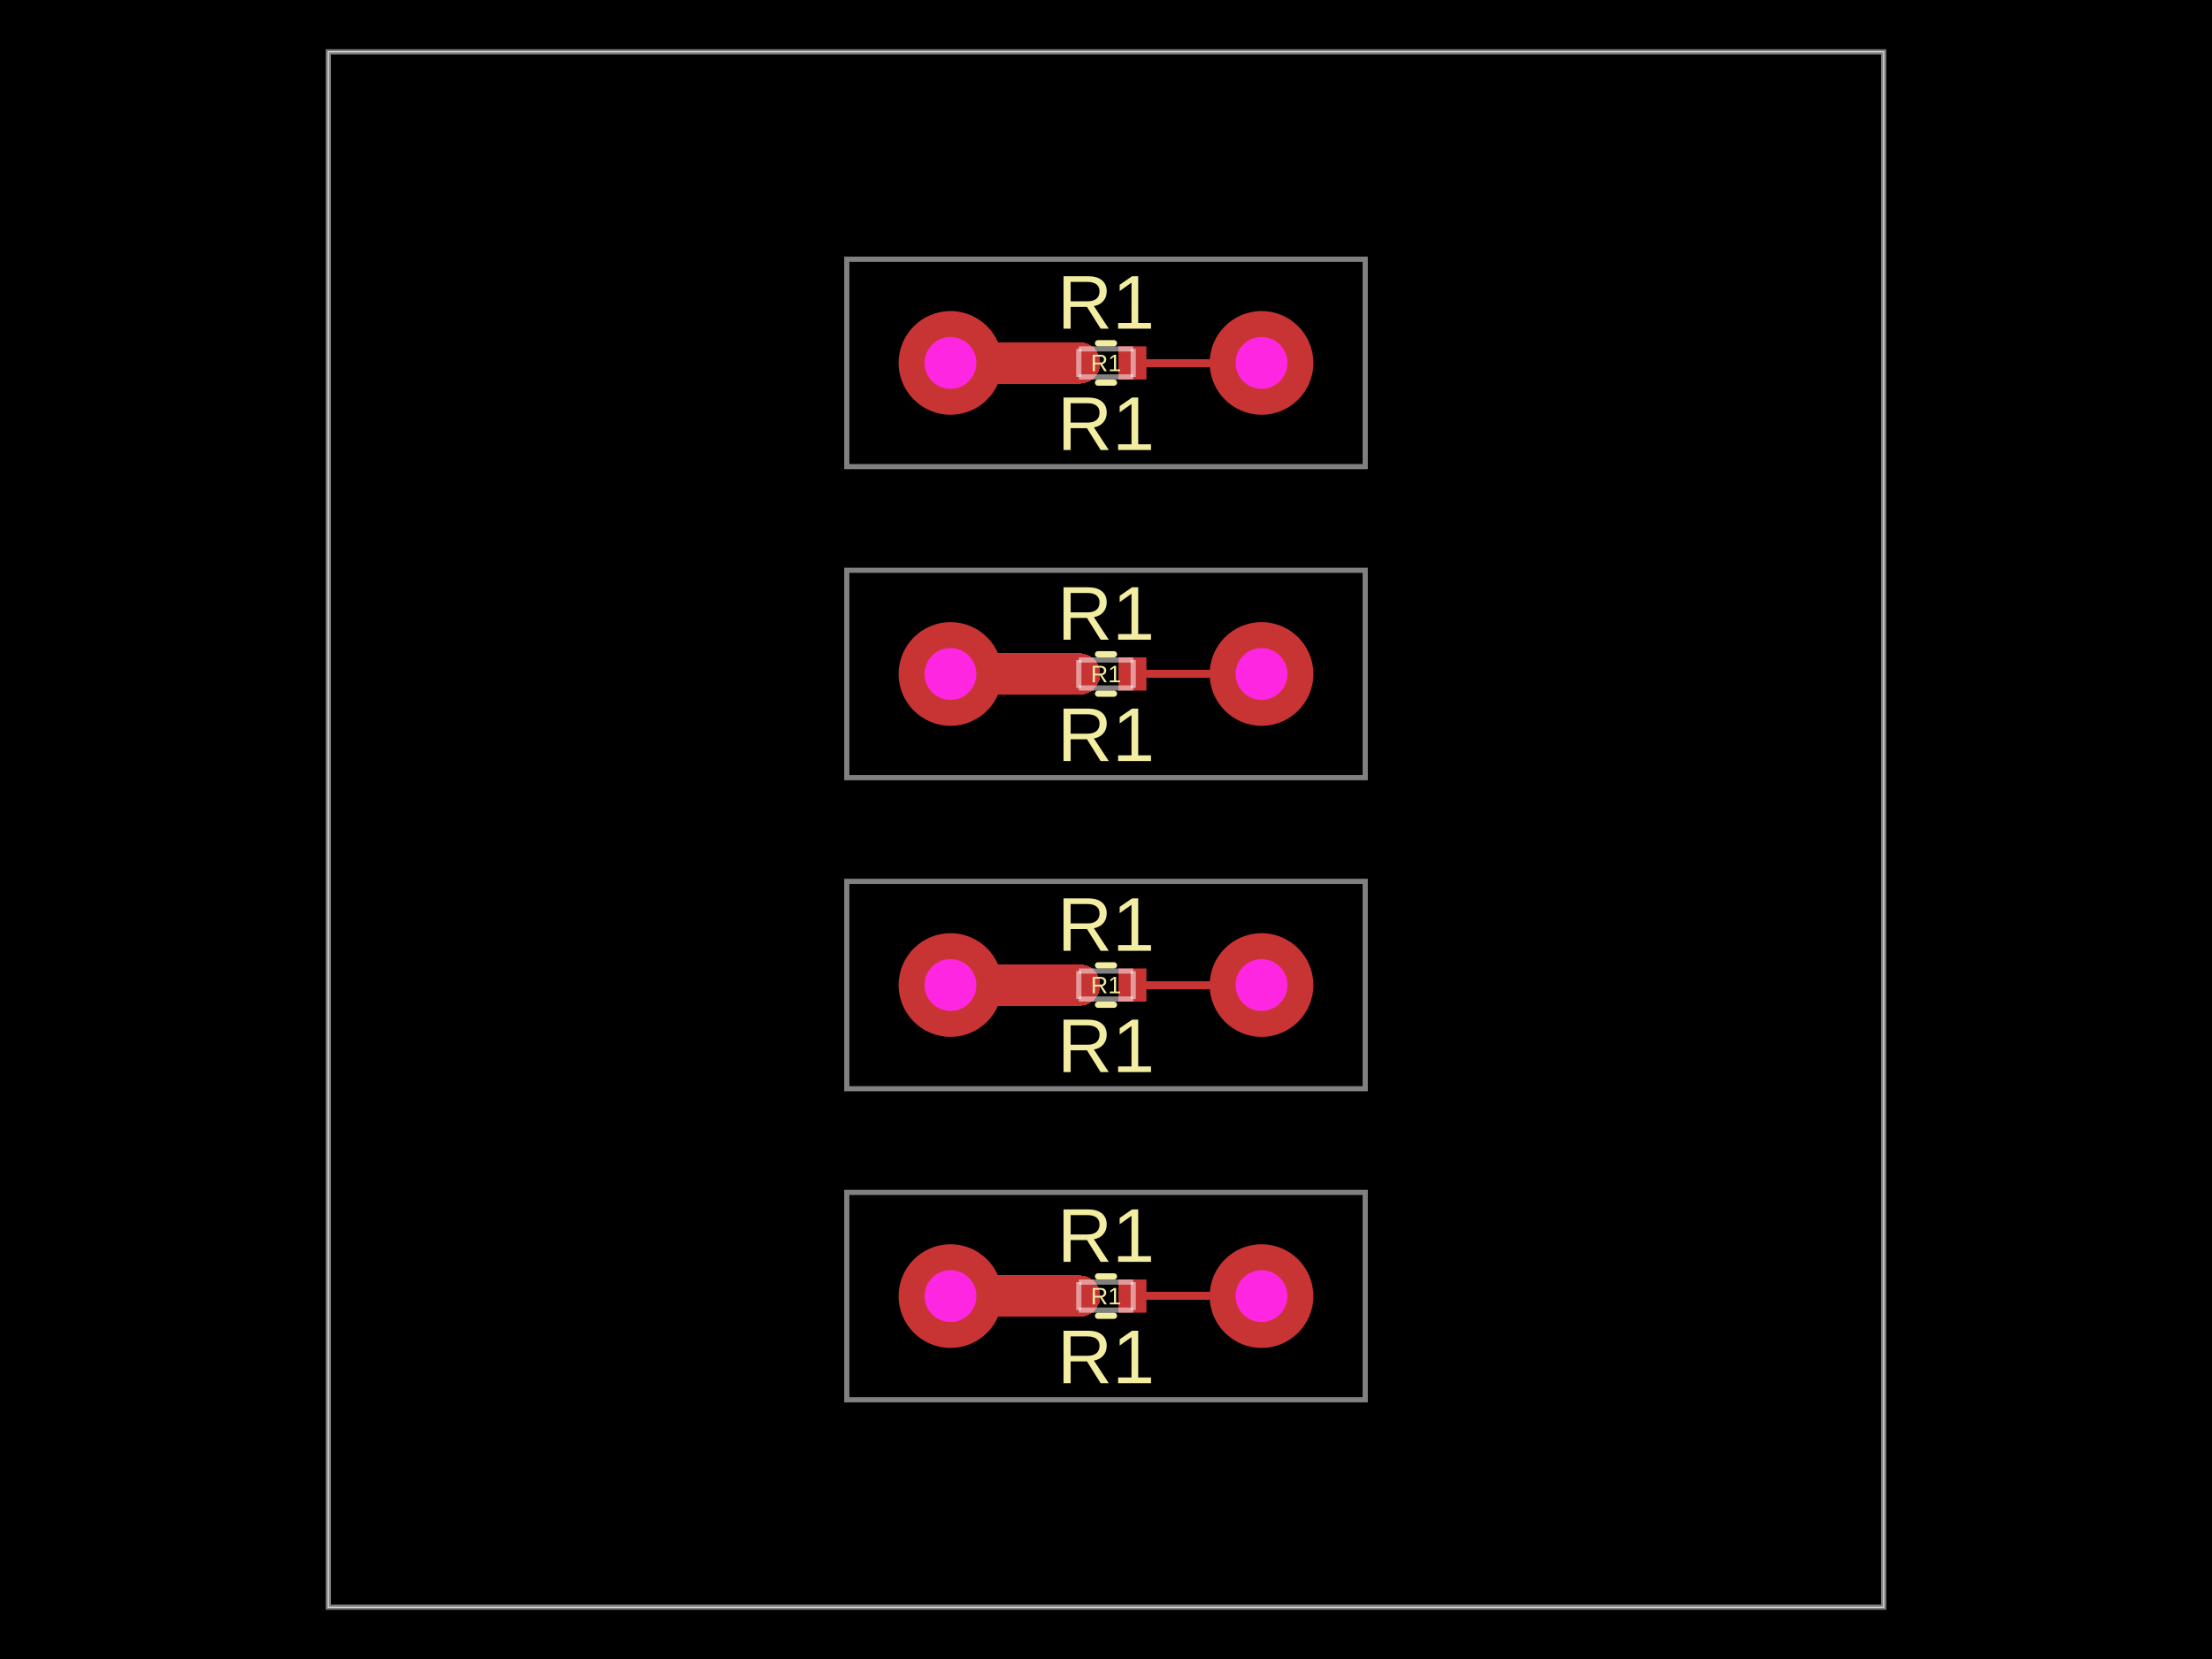
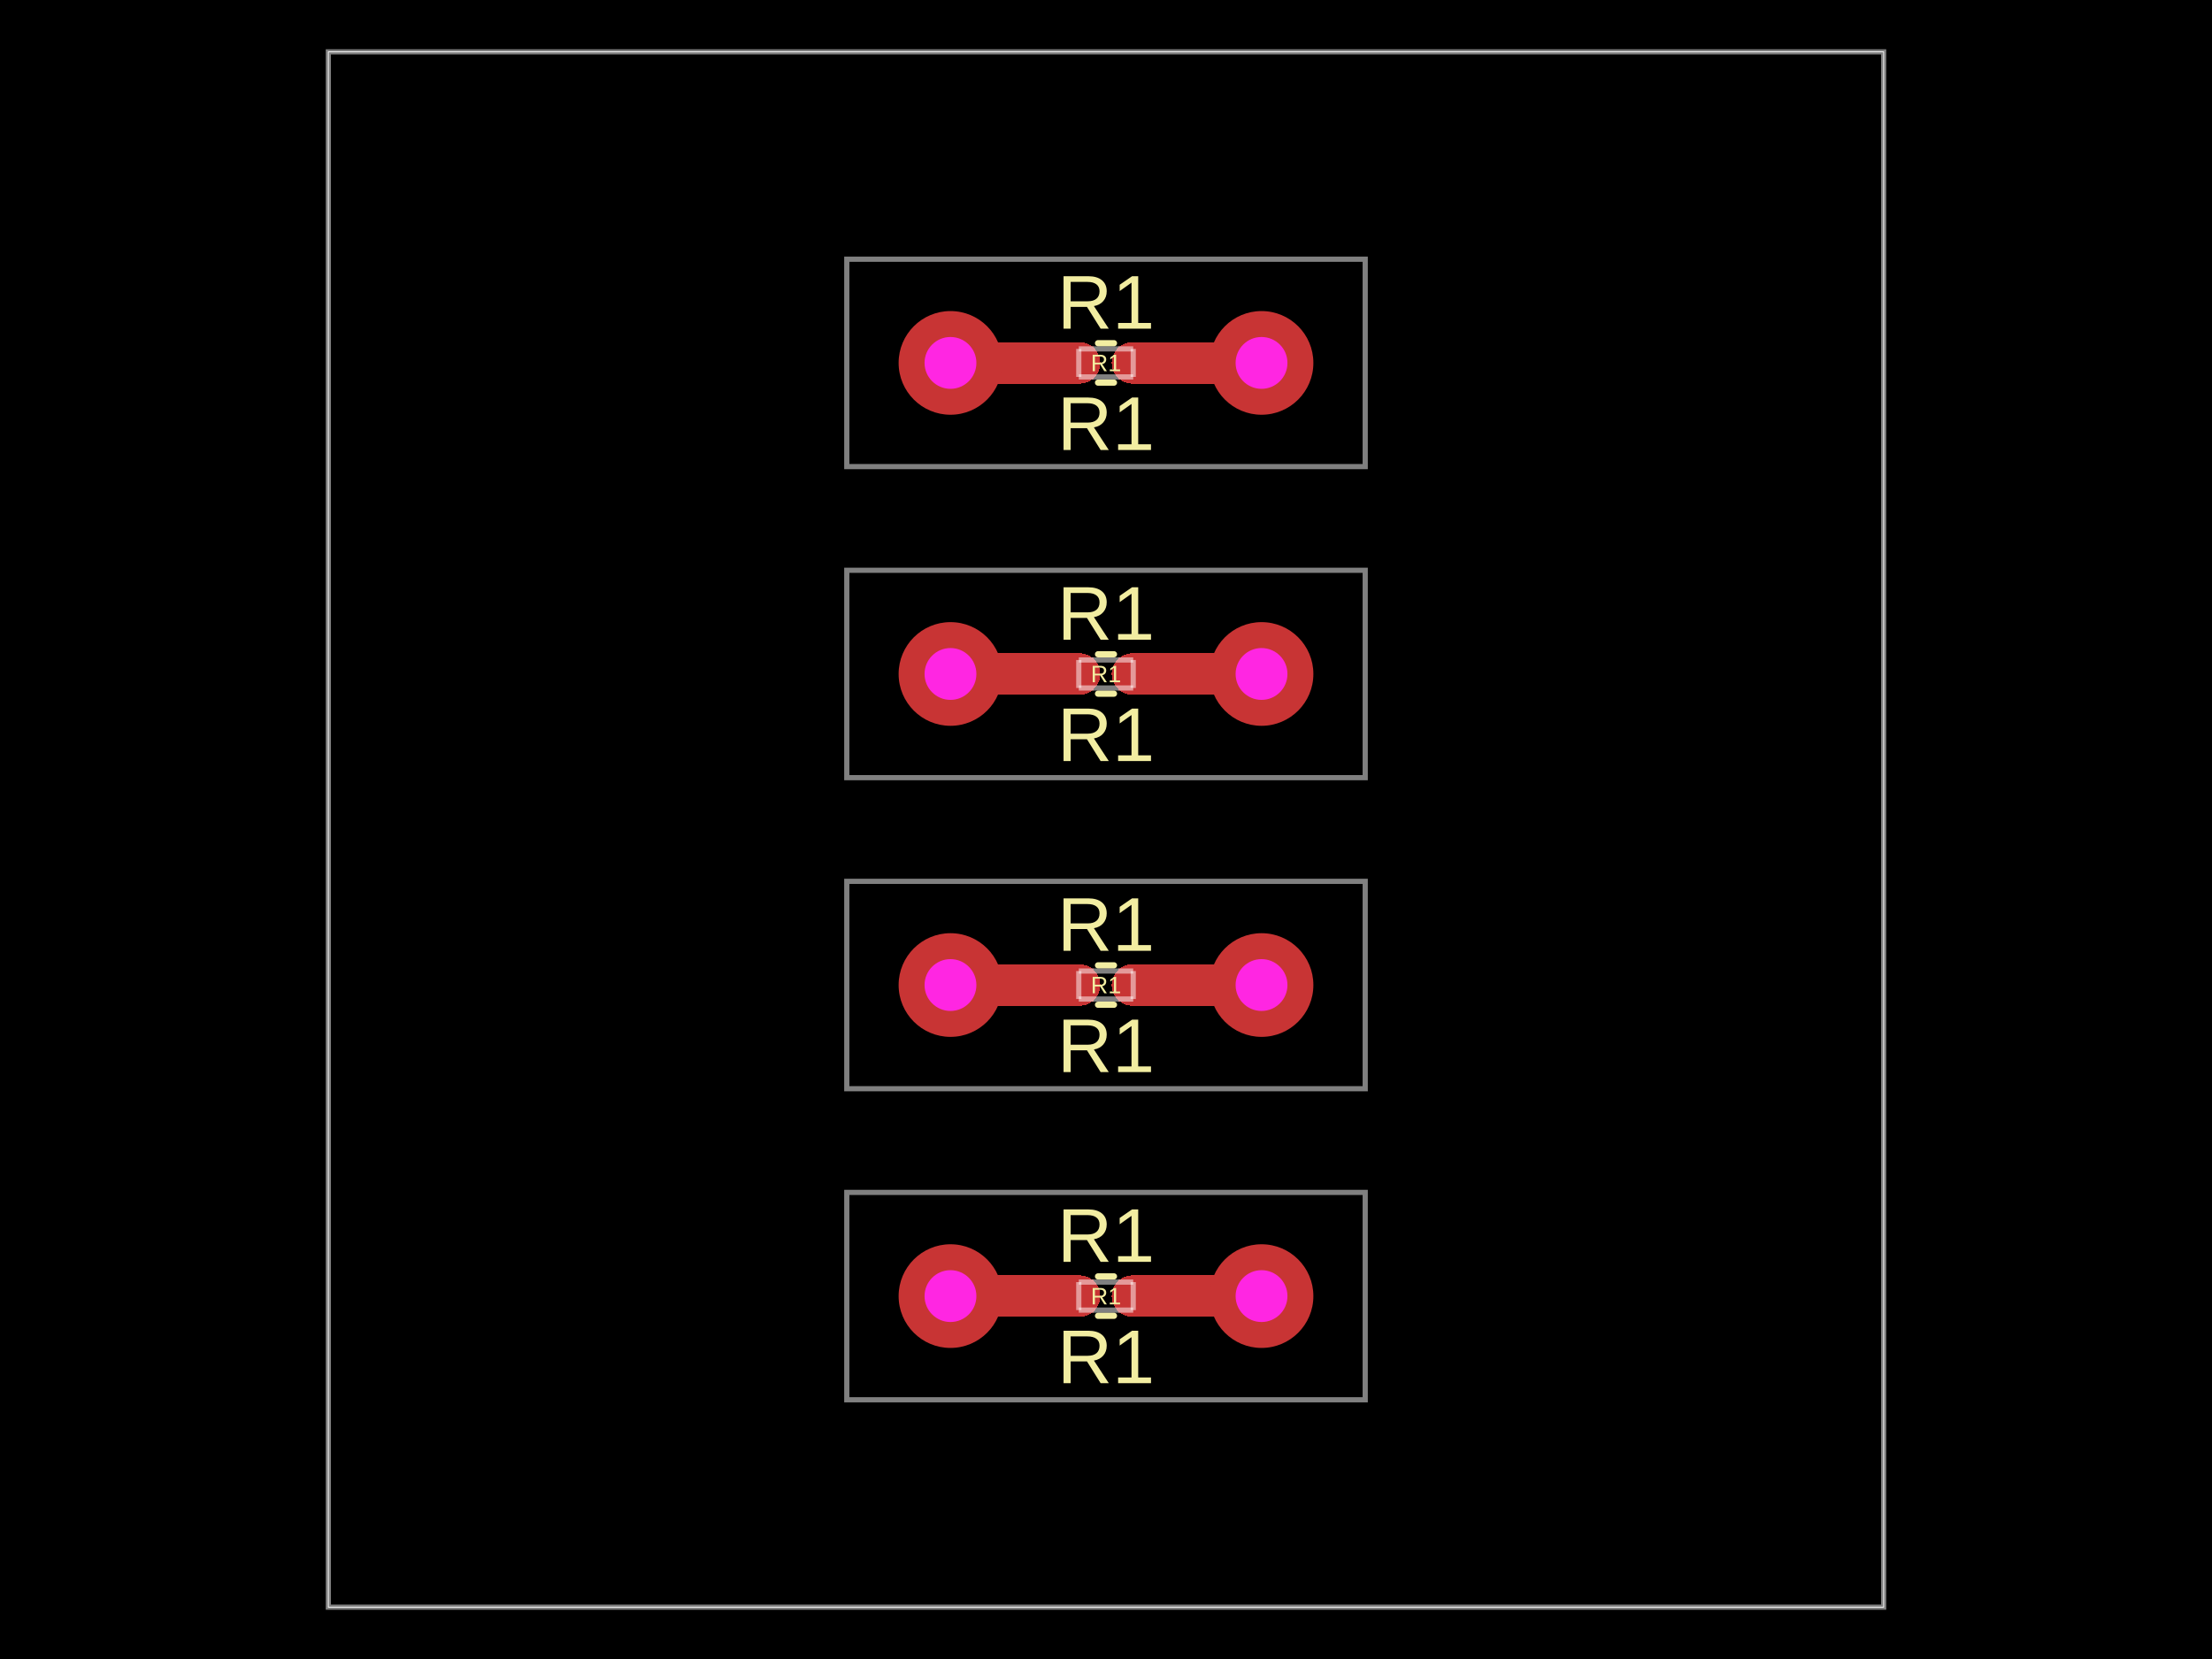
- <svg xmlns="http://www.w3.org/2000/svg" width="800" height="600" data-software-used-string="@tscircuit/core@0.0.1049">
+ <svg xmlns="http://www.w3.org/2000/svg" width="800" height="600" data-software-used-string="@tscircuit/core@0.0.1089">
  <style />
  <rect class="boundary" x="0" y="0" fill="#000" width="800" height="600" data-type="pcb_background" data-pcb-layer="global" />
  <rect class="pcb-boundary" fill="none" stroke="#fff" stroke-width="0.3" x="118.75" y="18.75" width="562.5" height="562.5" data-type="pcb_boundary" data-pcb-layer="global" />
  <path class="pcb-panel" d="M 118.75 581.25 L 681.25 581.25 L 681.25 18.75 L 118.75 18.75 Z" fill="none" stroke="rgba(255, 255, 255, 0.5)" stroke-width="1.875" data-type="pcb_panel" data-pcb-layer="board" />
  <path class="pcb-board" d="M 306.25 506.25 L 493.75 506.25 L 493.75 431.25 L 306.25 431.25 Z" fill="none" stroke="rgba(255, 255, 255, 0.5)" stroke-width="1.875" data-type="pcb_board" data-pcb-layer="board" />
  <path class="pcb-board" d="M 306.25 393.75 L 493.75 393.75 L 493.75 318.75 L 306.25 318.75 Z" fill="none" stroke="rgba(255, 255, 255, 0.5)" stroke-width="1.875" data-type="pcb_board" data-pcb-layer="board" />
  <path class="pcb-board" d="M 306.25 281.25 L 493.75 281.25 L 493.75 206.25 L 306.25 206.25 Z" fill="none" stroke="rgba(255, 255, 255, 0.5)" stroke-width="1.875" data-type="pcb_board" data-pcb-layer="board" />
  <path class="pcb-board" d="M 306.25 168.75 L 493.75 168.75 L 493.75 93.75 L 306.25 93.75 Z" fill="none" stroke="rgba(255, 255, 255, 0.5)" stroke-width="1.875" data-type="pcb_board" data-pcb-layer="board" />
  <rect class="pcb-pad" fill="rgb(200, 52, 52)" x="385.375" y="462.75" width="10.125" height="12" data-type="pcb_smtpad" data-pcb-layer="top" />
  <rect class="pcb-pad" fill="rgb(200, 52, 52)" x="404.5" y="462.75" width="10.125" height="12" data-type="pcb_smtpad" data-pcb-layer="top" />
  <rect class="pcb-pad" fill="rgb(200, 52, 52)" x="385.375" y="350.25" width="10.125" height="12" data-type="pcb_smtpad" data-pcb-layer="top" />
  <rect class="pcb-pad" fill="rgb(200, 52, 52)" x="404.5" y="350.25" width="10.125" height="12" data-type="pcb_smtpad" data-pcb-layer="top" />
  <rect class="pcb-pad" fill="rgb(200, 52, 52)" x="385.375" y="237.75" width="10.125" height="12" data-type="pcb_smtpad" data-pcb-layer="top" />
  <rect class="pcb-pad" fill="rgb(200, 52, 52)" x="404.5" y="237.75" width="10.125" height="12" data-type="pcb_smtpad" data-pcb-layer="top" />
  <rect class="pcb-pad" fill="rgb(200, 52, 52)" x="385.375" y="125.25" width="10.125" height="12" data-type="pcb_smtpad" data-pcb-layer="top" />
  <rect class="pcb-pad" fill="rgb(200, 52, 52)" x="404.5" y="125.25" width="10.125" height="12" data-type="pcb_smtpad" data-pcb-layer="top" />
  <path class="pcb-trace" stroke="rgb(200, 52, 52)" fill="none" d="M 390.438 468.75 L 390.438 468.75" stroke-width="15" stroke-linecap="round" stroke-linejoin="round" shape-rendering="crispEdges" data-type="pcb_trace" data-pcb-layer="top" />
  <path class="pcb-trace" stroke="rgb(200, 52, 52)" fill="none" d="M 390.438 468.75 L 343.75 468.75" stroke-width="15" stroke-linecap="round" stroke-linejoin="round" shape-rendering="crispEdges" data-type="pcb_trace" data-pcb-layer="top" />
  <path class="pcb-trace" stroke="rgb(200, 52, 52)" fill="none" d="M 343.75 468.75 L 343.75 468.75" stroke-width="15" stroke-linecap="round" stroke-linejoin="round" shape-rendering="crispEdges" data-type="pcb_trace" data-pcb-layer="top" />
  <path class="pcb-trace" stroke="rgb(200, 52, 52)" fill="none" d="M 390.438 356.25 L 390.438 356.25" stroke-width="15" stroke-linecap="round" stroke-linejoin="round" shape-rendering="crispEdges" data-type="pcb_trace" data-pcb-layer="top" />
  <path class="pcb-trace" stroke="rgb(200, 52, 52)" fill="none" d="M 390.438 356.25 L 343.75 356.25" stroke-width="15" stroke-linecap="round" stroke-linejoin="round" shape-rendering="crispEdges" data-type="pcb_trace" data-pcb-layer="top" />
  <path class="pcb-trace" stroke="rgb(200, 52, 52)" fill="none" d="M 343.75 356.25 L 343.75 356.25" stroke-width="15" stroke-linecap="round" stroke-linejoin="round" shape-rendering="crispEdges" data-type="pcb_trace" data-pcb-layer="top" />
  <path class="pcb-trace" stroke="rgb(200, 52, 52)" fill="none" d="M 390.438 243.75 L 390.438 243.75" stroke-width="15" stroke-linecap="round" stroke-linejoin="round" shape-rendering="crispEdges" data-type="pcb_trace" data-pcb-layer="top" />
  <path class="pcb-trace" stroke="rgb(200, 52, 52)" fill="none" d="M 390.438 243.75 L 343.75 243.75" stroke-width="15" stroke-linecap="round" stroke-linejoin="round" shape-rendering="crispEdges" data-type="pcb_trace" data-pcb-layer="top" />
  <path class="pcb-trace" stroke="rgb(200, 52, 52)" fill="none" d="M 343.75 243.75 L 343.75 243.75" stroke-width="15" stroke-linecap="round" stroke-linejoin="round" shape-rendering="crispEdges" data-type="pcb_trace" data-pcb-layer="top" />
  <path class="pcb-trace" stroke="rgb(200, 52, 52)" fill="none" d="M 390.438 131.25 L 390.438 131.25" stroke-width="15" stroke-linecap="round" stroke-linejoin="round" shape-rendering="crispEdges" data-type="pcb_trace" data-pcb-layer="top" />
  <path class="pcb-trace" stroke="rgb(200, 52, 52)" fill="none" d="M 390.438 131.25 L 343.75 131.25" stroke-width="15" stroke-linecap="round" stroke-linejoin="round" shape-rendering="crispEdges" data-type="pcb_trace" data-pcb-layer="top" />
  <path class="pcb-trace" stroke="rgb(200, 52, 52)" fill="none" d="M 343.75 131.25 L 343.75 131.25" stroke-width="15" stroke-linecap="round" stroke-linejoin="round" shape-rendering="crispEdges" data-type="pcb_trace" data-pcb-layer="top" />
-   <path class="pcb-trace" stroke="rgb(200, 52, 52)" fill="none" d="M 456.25 468.75 L 409.562 468.75" stroke-width="2.812" stroke-linecap="round" stroke-linejoin="round" shape-rendering="crispEdges" data-type="pcb_trace" data-pcb-layer="top" />
-   <path class="pcb-trace" stroke="rgb(200, 52, 52)" fill="none" d="M 409.562 468.75 L 409.562 468.75" stroke-width="2.812" stroke-linecap="round" stroke-linejoin="round" shape-rendering="crispEdges" data-type="pcb_trace" data-pcb-layer="top" />
-   <path class="pcb-trace" stroke="rgb(200, 52, 52)" fill="none" d="M 456.25 356.25 L 409.562 356.25" stroke-width="2.812" stroke-linecap="round" stroke-linejoin="round" shape-rendering="crispEdges" data-type="pcb_trace" data-pcb-layer="top" />
-   <path class="pcb-trace" stroke="rgb(200, 52, 52)" fill="none" d="M 409.562 356.25 L 409.562 356.25" stroke-width="2.812" stroke-linecap="round" stroke-linejoin="round" shape-rendering="crispEdges" data-type="pcb_trace" data-pcb-layer="top" />
-   <path class="pcb-trace" stroke="rgb(200, 52, 52)" fill="none" d="M 456.25 243.75 L 409.562 243.75" stroke-width="2.812" stroke-linecap="round" stroke-linejoin="round" shape-rendering="crispEdges" data-type="pcb_trace" data-pcb-layer="top" />
-   <path class="pcb-trace" stroke="rgb(200, 52, 52)" fill="none" d="M 409.562 243.75 L 409.562 243.75" stroke-width="2.812" stroke-linecap="round" stroke-linejoin="round" shape-rendering="crispEdges" data-type="pcb_trace" data-pcb-layer="top" />
-   <path class="pcb-trace" stroke="rgb(200, 52, 52)" fill="none" d="M 456.25 131.25 L 409.562 131.25" stroke-width="2.812" stroke-linecap="round" stroke-linejoin="round" shape-rendering="crispEdges" data-type="pcb_trace" data-pcb-layer="top" />
-   <path class="pcb-trace" stroke="rgb(200, 52, 52)" fill="none" d="M 409.562 131.25 L 409.562 131.25" stroke-width="2.812" stroke-linecap="round" stroke-linejoin="round" shape-rendering="crispEdges" data-type="pcb_trace" data-pcb-layer="top" />
+   <path class="pcb-trace" stroke="rgb(200, 52, 52)" fill="none" d="M 456.25 468.75 L 409.562 468.75" stroke-width="15" stroke-linecap="round" stroke-linejoin="round" shape-rendering="crispEdges" data-type="pcb_trace" data-pcb-layer="top" />
+   <path class="pcb-trace" stroke="rgb(200, 52, 52)" fill="none" d="M 409.562 468.75 L 409.562 468.75" stroke-width="15" stroke-linecap="round" stroke-linejoin="round" shape-rendering="crispEdges" data-type="pcb_trace" data-pcb-layer="top" />
+   <path class="pcb-trace" stroke="rgb(200, 52, 52)" fill="none" d="M 456.25 356.25 L 409.562 356.25" stroke-width="15" stroke-linecap="round" stroke-linejoin="round" shape-rendering="crispEdges" data-type="pcb_trace" data-pcb-layer="top" />
+   <path class="pcb-trace" stroke="rgb(200, 52, 52)" fill="none" d="M 409.562 356.25 L 409.562 356.25" stroke-width="15" stroke-linecap="round" stroke-linejoin="round" shape-rendering="crispEdges" data-type="pcb_trace" data-pcb-layer="top" />
+   <path class="pcb-trace" stroke="rgb(200, 52, 52)" fill="none" d="M 456.25 243.75 L 409.562 243.75" stroke-width="15" stroke-linecap="round" stroke-linejoin="round" shape-rendering="crispEdges" data-type="pcb_trace" data-pcb-layer="top" />
+   <path class="pcb-trace" stroke="rgb(200, 52, 52)" fill="none" d="M 409.562 243.75 L 409.562 243.75" stroke-width="15" stroke-linecap="round" stroke-linejoin="round" shape-rendering="crispEdges" data-type="pcb_trace" data-pcb-layer="top" />
+   <path class="pcb-trace" stroke="rgb(200, 52, 52)" fill="none" d="M 456.25 131.25 L 409.562 131.25" stroke-width="15" stroke-linecap="round" stroke-linejoin="round" shape-rendering="crispEdges" data-type="pcb_trace" data-pcb-layer="top" />
+   <path class="pcb-trace" stroke="rgb(200, 52, 52)" fill="none" d="M 409.562 131.25 L 409.562 131.25" stroke-width="15" stroke-linecap="round" stroke-linejoin="round" shape-rendering="crispEdges" data-type="pcb_trace" data-pcb-layer="top" />
  <path class="pcb-silkscreen pcb-silkscreen-top" d="M 397.119 461.625 L 402.881 461.625" fill="none" stroke="#f2eda1" stroke-width="2.25" stroke-linecap="round" stroke-linejoin="round" data-pcb-component-id="pcb_component_0" data-pcb-silkscreen-path-id="pcb_silkscreen_path_0" data-type="pcb_silkscreen_path" data-pcb-layer="top" />
  <path class="pcb-silkscreen pcb-silkscreen-top" d="M 397.119 475.875 L 402.881 475.875" fill="none" stroke="#f2eda1" stroke-width="2.25" stroke-linecap="round" stroke-linejoin="round" data-pcb-component-id="pcb_component_0" data-pcb-silkscreen-path-id="pcb_silkscreen_path_1" data-type="pcb_silkscreen_path" data-pcb-layer="top" />
  <text x="0" y="0" dx="0" dy="0" fill="#f2eda1" font-family="Arial, sans-serif" font-size="8.625" text-anchor="middle" dominant-baseline="central" transform="matrix(1,0,0,1,400,468.75)" class="pcb-silkscreen-text pcb-silkscreen-top" data-pcb-silkscreen-text-id="pcb_component_0" stroke="none" data-type="pcb_silkscreen_text" data-pcb-layer="top">R1</text>
  <text x="0" y="0" dx="0" dy="0" fill="#f2eda1" font-family="Arial, sans-serif" font-size="27.562" text-anchor="middle" dominant-baseline="central" transform="matrix(1,0,0,1,400,446.8125)" class="pcb-silkscreen-text pcb-silkscreen-top" data-pcb-silkscreen-text-id="pcb_component_0" stroke="none" data-type="pcb_silkscreen_text" data-pcb-layer="top">R1</text>
  <text x="0" y="0" dx="0" dy="0" fill="#f2eda1" font-family="Arial, sans-serif" font-size="27.562" text-anchor="middle" dominant-baseline="central" transform="matrix(1,0,0,1,400,490.6875)" class="pcb-silkscreen-text pcb-silkscreen-top" data-pcb-silkscreen-text-id="pcb_component_0" stroke="none" data-type="pcb_silkscreen_text" data-pcb-layer="top">R1</text>
  <path class="pcb-silkscreen pcb-silkscreen-top" d="M 397.119 349.125 L 402.881 349.125" fill="none" stroke="#f2eda1" stroke-width="2.25" stroke-linecap="round" stroke-linejoin="round" data-pcb-component-id="pcb_component_2" data-pcb-silkscreen-path-id="pcb_silkscreen_path_2" data-type="pcb_silkscreen_path" data-pcb-layer="top" />
  <path class="pcb-silkscreen pcb-silkscreen-top" d="M 397.119 363.375 L 402.881 363.375" fill="none" stroke="#f2eda1" stroke-width="2.25" stroke-linecap="round" stroke-linejoin="round" data-pcb-component-id="pcb_component_2" data-pcb-silkscreen-path-id="pcb_silkscreen_path_3" data-type="pcb_silkscreen_path" data-pcb-layer="top" />
  <text x="0" y="0" dx="0" dy="0" fill="#f2eda1" font-family="Arial, sans-serif" font-size="8.625" text-anchor="middle" dominant-baseline="central" transform="matrix(1,0,0,1,400,356.25)" class="pcb-silkscreen-text pcb-silkscreen-top" data-pcb-silkscreen-text-id="pcb_component_2" stroke="none" data-type="pcb_silkscreen_text" data-pcb-layer="top">R1</text>
  <text x="0" y="0" dx="0" dy="0" fill="#f2eda1" font-family="Arial, sans-serif" font-size="27.562" text-anchor="middle" dominant-baseline="central" transform="matrix(1,0,0,1,400,334.3125)" class="pcb-silkscreen-text pcb-silkscreen-top" data-pcb-silkscreen-text-id="pcb_component_2" stroke="none" data-type="pcb_silkscreen_text" data-pcb-layer="top">R1</text>
  <text x="0" y="0" dx="0" dy="0" fill="#f2eda1" font-family="Arial, sans-serif" font-size="27.562" text-anchor="middle" dominant-baseline="central" transform="matrix(1,0,0,1,400,378.1875)" class="pcb-silkscreen-text pcb-silkscreen-top" data-pcb-silkscreen-text-id="pcb_component_2" stroke="none" data-type="pcb_silkscreen_text" data-pcb-layer="top">R1</text>
  <path class="pcb-silkscreen pcb-silkscreen-top" d="M 397.119 236.625 L 402.881 236.625" fill="none" stroke="#f2eda1" stroke-width="2.25" stroke-linecap="round" stroke-linejoin="round" data-pcb-component-id="pcb_component_4" data-pcb-silkscreen-path-id="pcb_silkscreen_path_4" data-type="pcb_silkscreen_path" data-pcb-layer="top" />
  <path class="pcb-silkscreen pcb-silkscreen-top" d="M 397.119 250.875 L 402.881 250.875" fill="none" stroke="#f2eda1" stroke-width="2.25" stroke-linecap="round" stroke-linejoin="round" data-pcb-component-id="pcb_component_4" data-pcb-silkscreen-path-id="pcb_silkscreen_path_5" data-type="pcb_silkscreen_path" data-pcb-layer="top" />
  <text x="0" y="0" dx="0" dy="0" fill="#f2eda1" font-family="Arial, sans-serif" font-size="8.625" text-anchor="middle" dominant-baseline="central" transform="matrix(1,0,0,1,400,243.75)" class="pcb-silkscreen-text pcb-silkscreen-top" data-pcb-silkscreen-text-id="pcb_component_4" stroke="none" data-type="pcb_silkscreen_text" data-pcb-layer="top">R1</text>
  <text x="0" y="0" dx="0" dy="0" fill="#f2eda1" font-family="Arial, sans-serif" font-size="27.562" text-anchor="middle" dominant-baseline="central" transform="matrix(1,0,0,1,400,221.8125)" class="pcb-silkscreen-text pcb-silkscreen-top" data-pcb-silkscreen-text-id="pcb_component_4" stroke="none" data-type="pcb_silkscreen_text" data-pcb-layer="top">R1</text>
  <text x="0" y="0" dx="0" dy="0" fill="#f2eda1" font-family="Arial, sans-serif" font-size="27.562" text-anchor="middle" dominant-baseline="central" transform="matrix(1,0,0,1,400,265.6875)" class="pcb-silkscreen-text pcb-silkscreen-top" data-pcb-silkscreen-text-id="pcb_component_4" stroke="none" data-type="pcb_silkscreen_text" data-pcb-layer="top">R1</text>
  <path class="pcb-silkscreen pcb-silkscreen-top" d="M 397.119 124.125 L 402.881 124.125" fill="none" stroke="#f2eda1" stroke-width="2.25" stroke-linecap="round" stroke-linejoin="round" data-pcb-component-id="pcb_component_6" data-pcb-silkscreen-path-id="pcb_silkscreen_path_6" data-type="pcb_silkscreen_path" data-pcb-layer="top" />
  <path class="pcb-silkscreen pcb-silkscreen-top" d="M 397.119 138.375 L 402.881 138.375" fill="none" stroke="#f2eda1" stroke-width="2.25" stroke-linecap="round" stroke-linejoin="round" data-pcb-component-id="pcb_component_6" data-pcb-silkscreen-path-id="pcb_silkscreen_path_7" data-type="pcb_silkscreen_path" data-pcb-layer="top" />
  <text x="0" y="0" dx="0" dy="0" fill="#f2eda1" font-family="Arial, sans-serif" font-size="8.625" text-anchor="middle" dominant-baseline="central" transform="matrix(1,0,0,1,400,131.25)" class="pcb-silkscreen-text pcb-silkscreen-top" data-pcb-silkscreen-text-id="pcb_component_6" stroke="none" data-type="pcb_silkscreen_text" data-pcb-layer="top">R1</text>
  <text x="0" y="0" dx="0" dy="0" fill="#f2eda1" font-family="Arial, sans-serif" font-size="27.562" text-anchor="middle" dominant-baseline="central" transform="matrix(1,0,0,1,400,109.3125)" class="pcb-silkscreen-text pcb-silkscreen-top" data-pcb-silkscreen-text-id="pcb_component_6" stroke="none" data-type="pcb_silkscreen_text" data-pcb-layer="top">R1</text>
  <text x="0" y="0" dx="0" dy="0" fill="#f2eda1" font-family="Arial, sans-serif" font-size="27.562" text-anchor="middle" dominant-baseline="central" transform="matrix(1,0,0,1,400,153.1875)" class="pcb-silkscreen-text pcb-silkscreen-top" data-pcb-silkscreen-text-id="pcb_component_6" stroke="none" data-type="pcb_silkscreen_text" data-pcb-layer="top">R1</text>
  <g data-type="pcb_plated_hole" data-pcb-layer="through">
    <circle class="pcb-hole-outer" fill="rgb(200, 52, 52)" cx="343.75" cy="468.75" r="18.75" data-type="pcb_plated_hole" data-pcb-layer="top" />
    <circle class="pcb-hole-inner" fill="#FF26E2" cx="343.75" cy="468.75" r="9.375" data-type="pcb_plated_hole_drill" data-pcb-layer="drill" />
  </g>
  <g data-type="pcb_plated_hole" data-pcb-layer="through">
    <circle class="pcb-hole-outer" fill="rgb(200, 52, 52)" cx="456.25" cy="468.75" r="18.75" data-type="pcb_plated_hole" data-pcb-layer="top" />
    <circle class="pcb-hole-inner" fill="#FF26E2" cx="456.25" cy="468.75" r="9.375" data-type="pcb_plated_hole_drill" data-pcb-layer="drill" />
  </g>
  <g data-type="pcb_plated_hole" data-pcb-layer="through">
    <circle class="pcb-hole-outer" fill="rgb(200, 52, 52)" cx="343.75" cy="356.25" r="18.75" data-type="pcb_plated_hole" data-pcb-layer="top" />
    <circle class="pcb-hole-inner" fill="#FF26E2" cx="343.75" cy="356.25" r="9.375" data-type="pcb_plated_hole_drill" data-pcb-layer="drill" />
  </g>
  <g data-type="pcb_plated_hole" data-pcb-layer="through">
    <circle class="pcb-hole-outer" fill="rgb(200, 52, 52)" cx="456.25" cy="356.25" r="18.75" data-type="pcb_plated_hole" data-pcb-layer="top" />
    <circle class="pcb-hole-inner" fill="#FF26E2" cx="456.25" cy="356.25" r="9.375" data-type="pcb_plated_hole_drill" data-pcb-layer="drill" />
  </g>
  <g data-type="pcb_plated_hole" data-pcb-layer="through">
    <circle class="pcb-hole-outer" fill="rgb(200, 52, 52)" cx="343.75" cy="243.75" r="18.75" data-type="pcb_plated_hole" data-pcb-layer="top" />
    <circle class="pcb-hole-inner" fill="#FF26E2" cx="343.75" cy="243.75" r="9.375" data-type="pcb_plated_hole_drill" data-pcb-layer="drill" />
  </g>
  <g data-type="pcb_plated_hole" data-pcb-layer="through">
    <circle class="pcb-hole-outer" fill="rgb(200, 52, 52)" cx="456.25" cy="243.75" r="18.75" data-type="pcb_plated_hole" data-pcb-layer="top" />
    <circle class="pcb-hole-inner" fill="#FF26E2" cx="456.25" cy="243.75" r="9.375" data-type="pcb_plated_hole_drill" data-pcb-layer="drill" />
  </g>
  <g data-type="pcb_plated_hole" data-pcb-layer="through">
    <circle class="pcb-hole-outer" fill="rgb(200, 52, 52)" cx="343.75" cy="131.25" r="18.75" data-type="pcb_plated_hole" data-pcb-layer="top" />
    <circle class="pcb-hole-inner" fill="#FF26E2" cx="343.75" cy="131.25" r="9.375" data-type="pcb_plated_hole_drill" data-pcb-layer="drill" />
  </g>
  <g data-type="pcb_plated_hole" data-pcb-layer="through">
    <circle class="pcb-hole-outer" fill="rgb(200, 52, 52)" cx="456.25" cy="131.25" r="18.75" data-type="pcb_plated_hole" data-pcb-layer="top" />
    <circle class="pcb-hole-inner" fill="#FF26E2" cx="456.25" cy="131.25" r="9.375" data-type="pcb_plated_hole_drill" data-pcb-layer="drill" />
  </g>
  <path class="pcb-fabrication-note-path" stroke="rgba(255,255,255,0.5)" fill="none" d="M 390.156 463.688 L 409.844 463.688" stroke-width="1.875" data-pcb-component-id="pcb_component_0" data-pcb-fabrication-note-path-id="pcb_fabrication_note_path_0" data-type="pcb_fabrication_note_path" data-pcb-layer="overlay" />
  <path class="pcb-fabrication-note-path" stroke="rgba(255,255,255,0.5)" fill="none" d="M 390.156 473.812 L 390.156 463.688" stroke-width="1.875" data-pcb-component-id="pcb_component_0" data-pcb-fabrication-note-path-id="pcb_fabrication_note_path_1" data-type="pcb_fabrication_note_path" data-pcb-layer="overlay" />
  <path class="pcb-fabrication-note-path" stroke="rgba(255,255,255,0.5)" fill="none" d="M 409.844 463.688 L 409.844 473.812" stroke-width="1.875" data-pcb-component-id="pcb_component_0" data-pcb-fabrication-note-path-id="pcb_fabrication_note_path_2" data-type="pcb_fabrication_note_path" data-pcb-layer="overlay" />
  <path class="pcb-fabrication-note-path" stroke="rgba(255,255,255,0.5)" fill="none" d="M 409.844 473.812 L 390.156 473.812" stroke-width="1.875" data-pcb-component-id="pcb_component_0" data-pcb-fabrication-note-path-id="pcb_fabrication_note_path_3" data-type="pcb_fabrication_note_path" data-pcb-layer="overlay" />
  <path class="pcb-fabrication-note-path" stroke="rgba(255,255,255,0.5)" fill="none" d="M 390.156 351.188 L 409.844 351.188" stroke-width="1.875" data-pcb-component-id="pcb_component_2" data-pcb-fabrication-note-path-id="pcb_fabrication_note_path_4" data-type="pcb_fabrication_note_path" data-pcb-layer="overlay" />
  <path class="pcb-fabrication-note-path" stroke="rgba(255,255,255,0.5)" fill="none" d="M 390.156 361.312 L 390.156 351.188" stroke-width="1.875" data-pcb-component-id="pcb_component_2" data-pcb-fabrication-note-path-id="pcb_fabrication_note_path_5" data-type="pcb_fabrication_note_path" data-pcb-layer="overlay" />
  <path class="pcb-fabrication-note-path" stroke="rgba(255,255,255,0.5)" fill="none" d="M 409.844 351.188 L 409.844 361.312" stroke-width="1.875" data-pcb-component-id="pcb_component_2" data-pcb-fabrication-note-path-id="pcb_fabrication_note_path_6" data-type="pcb_fabrication_note_path" data-pcb-layer="overlay" />
  <path class="pcb-fabrication-note-path" stroke="rgba(255,255,255,0.5)" fill="none" d="M 409.844 361.312 L 390.156 361.312" stroke-width="1.875" data-pcb-component-id="pcb_component_2" data-pcb-fabrication-note-path-id="pcb_fabrication_note_path_7" data-type="pcb_fabrication_note_path" data-pcb-layer="overlay" />
  <path class="pcb-fabrication-note-path" stroke="rgba(255,255,255,0.5)" fill="none" d="M 390.156 238.688 L 409.844 238.688" stroke-width="1.875" data-pcb-component-id="pcb_component_4" data-pcb-fabrication-note-path-id="pcb_fabrication_note_path_8" data-type="pcb_fabrication_note_path" data-pcb-layer="overlay" />
  <path class="pcb-fabrication-note-path" stroke="rgba(255,255,255,0.5)" fill="none" d="M 390.156 248.812 L 390.156 238.688" stroke-width="1.875" data-pcb-component-id="pcb_component_4" data-pcb-fabrication-note-path-id="pcb_fabrication_note_path_9" data-type="pcb_fabrication_note_path" data-pcb-layer="overlay" />
  <path class="pcb-fabrication-note-path" stroke="rgba(255,255,255,0.5)" fill="none" d="M 409.844 238.688 L 409.844 248.812" stroke-width="1.875" data-pcb-component-id="pcb_component_4" data-pcb-fabrication-note-path-id="pcb_fabrication_note_path_10" data-type="pcb_fabrication_note_path" data-pcb-layer="overlay" />
  <path class="pcb-fabrication-note-path" stroke="rgba(255,255,255,0.5)" fill="none" d="M 409.844 248.812 L 390.156 248.812" stroke-width="1.875" data-pcb-component-id="pcb_component_4" data-pcb-fabrication-note-path-id="pcb_fabrication_note_path_11" data-type="pcb_fabrication_note_path" data-pcb-layer="overlay" />
  <path class="pcb-fabrication-note-path" stroke="rgba(255,255,255,0.5)" fill="none" d="M 390.156 126.188 L 409.844 126.188" stroke-width="1.875" data-pcb-component-id="pcb_component_6" data-pcb-fabrication-note-path-id="pcb_fabrication_note_path_12" data-type="pcb_fabrication_note_path" data-pcb-layer="overlay" />
  <path class="pcb-fabrication-note-path" stroke="rgba(255,255,255,0.5)" fill="none" d="M 390.156 136.312 L 390.156 126.188" stroke-width="1.875" data-pcb-component-id="pcb_component_6" data-pcb-fabrication-note-path-id="pcb_fabrication_note_path_13" data-type="pcb_fabrication_note_path" data-pcb-layer="overlay" />
  <path class="pcb-fabrication-note-path" stroke="rgba(255,255,255,0.5)" fill="none" d="M 409.844 126.188 L 409.844 136.312" stroke-width="1.875" data-pcb-component-id="pcb_component_6" data-pcb-fabrication-note-path-id="pcb_fabrication_note_path_14" data-type="pcb_fabrication_note_path" data-pcb-layer="overlay" />
  <path class="pcb-fabrication-note-path" stroke="rgba(255,255,255,0.5)" fill="none" d="M 409.844 136.312 L 390.156 136.312" stroke-width="1.875" data-pcb-component-id="pcb_component_6" data-pcb-fabrication-note-path-id="pcb_fabrication_note_path_15" data-type="pcb_fabrication_note_path" data-pcb-layer="overlay" />
</svg>
